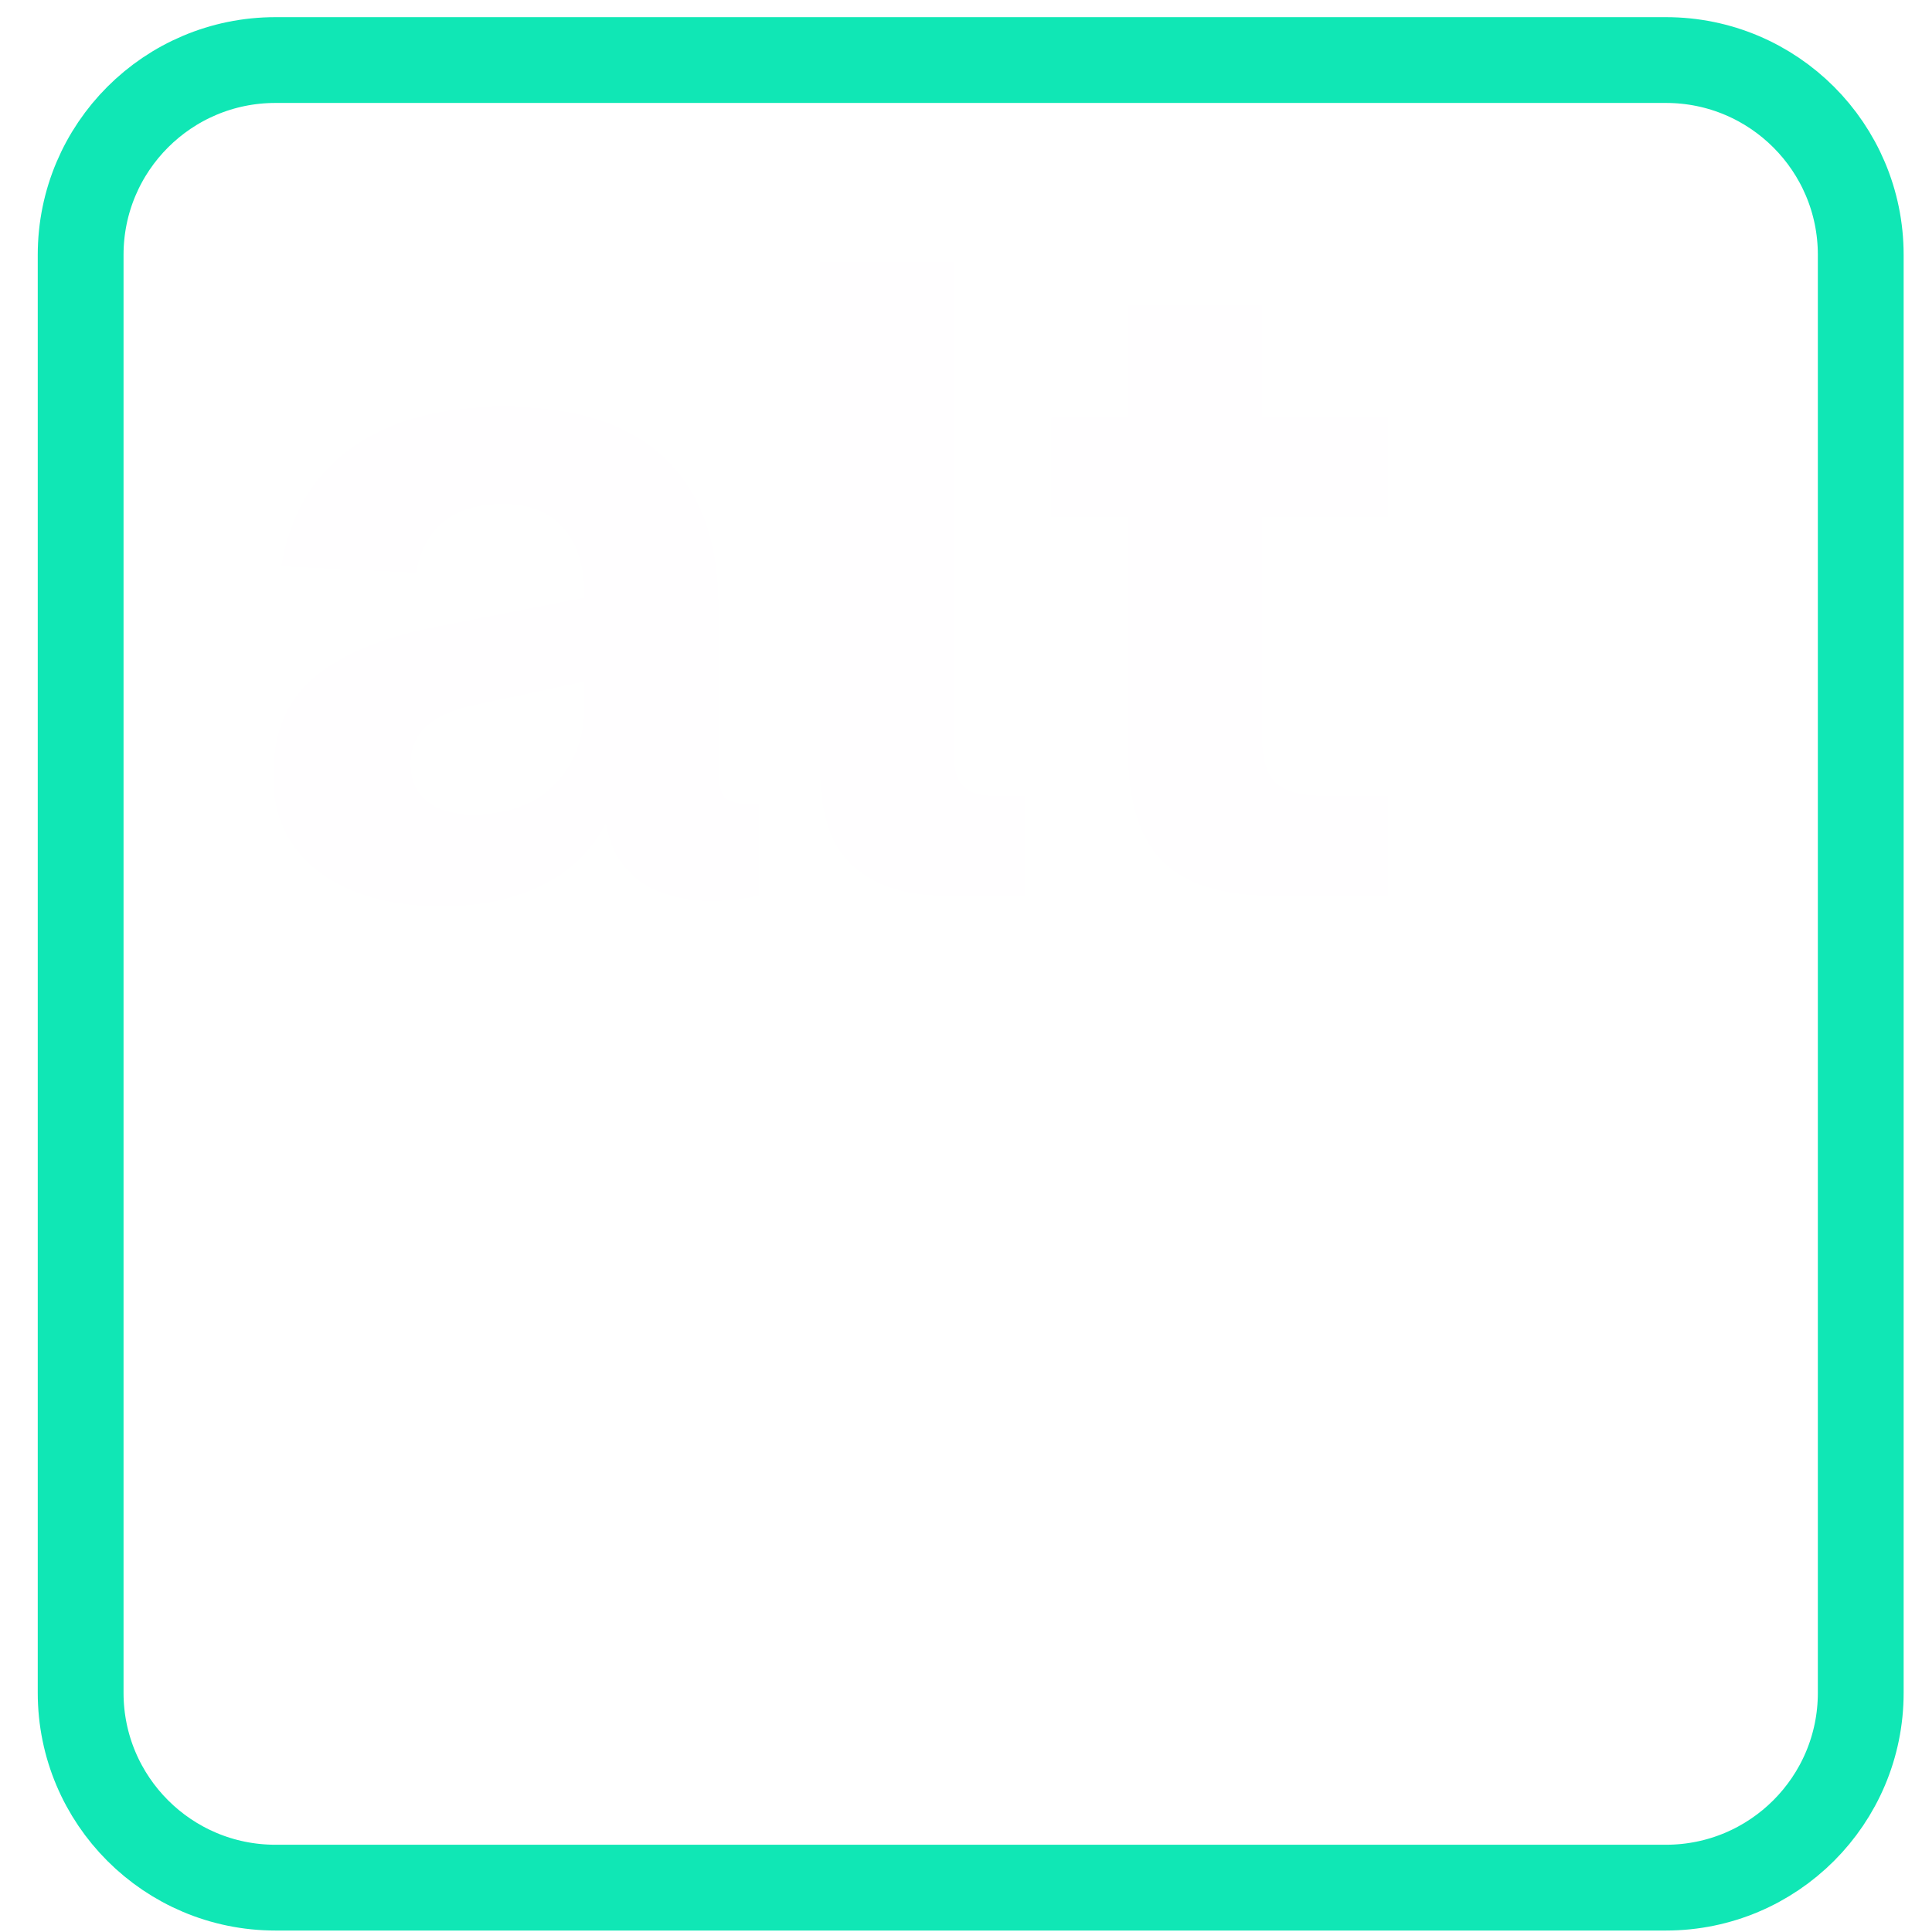
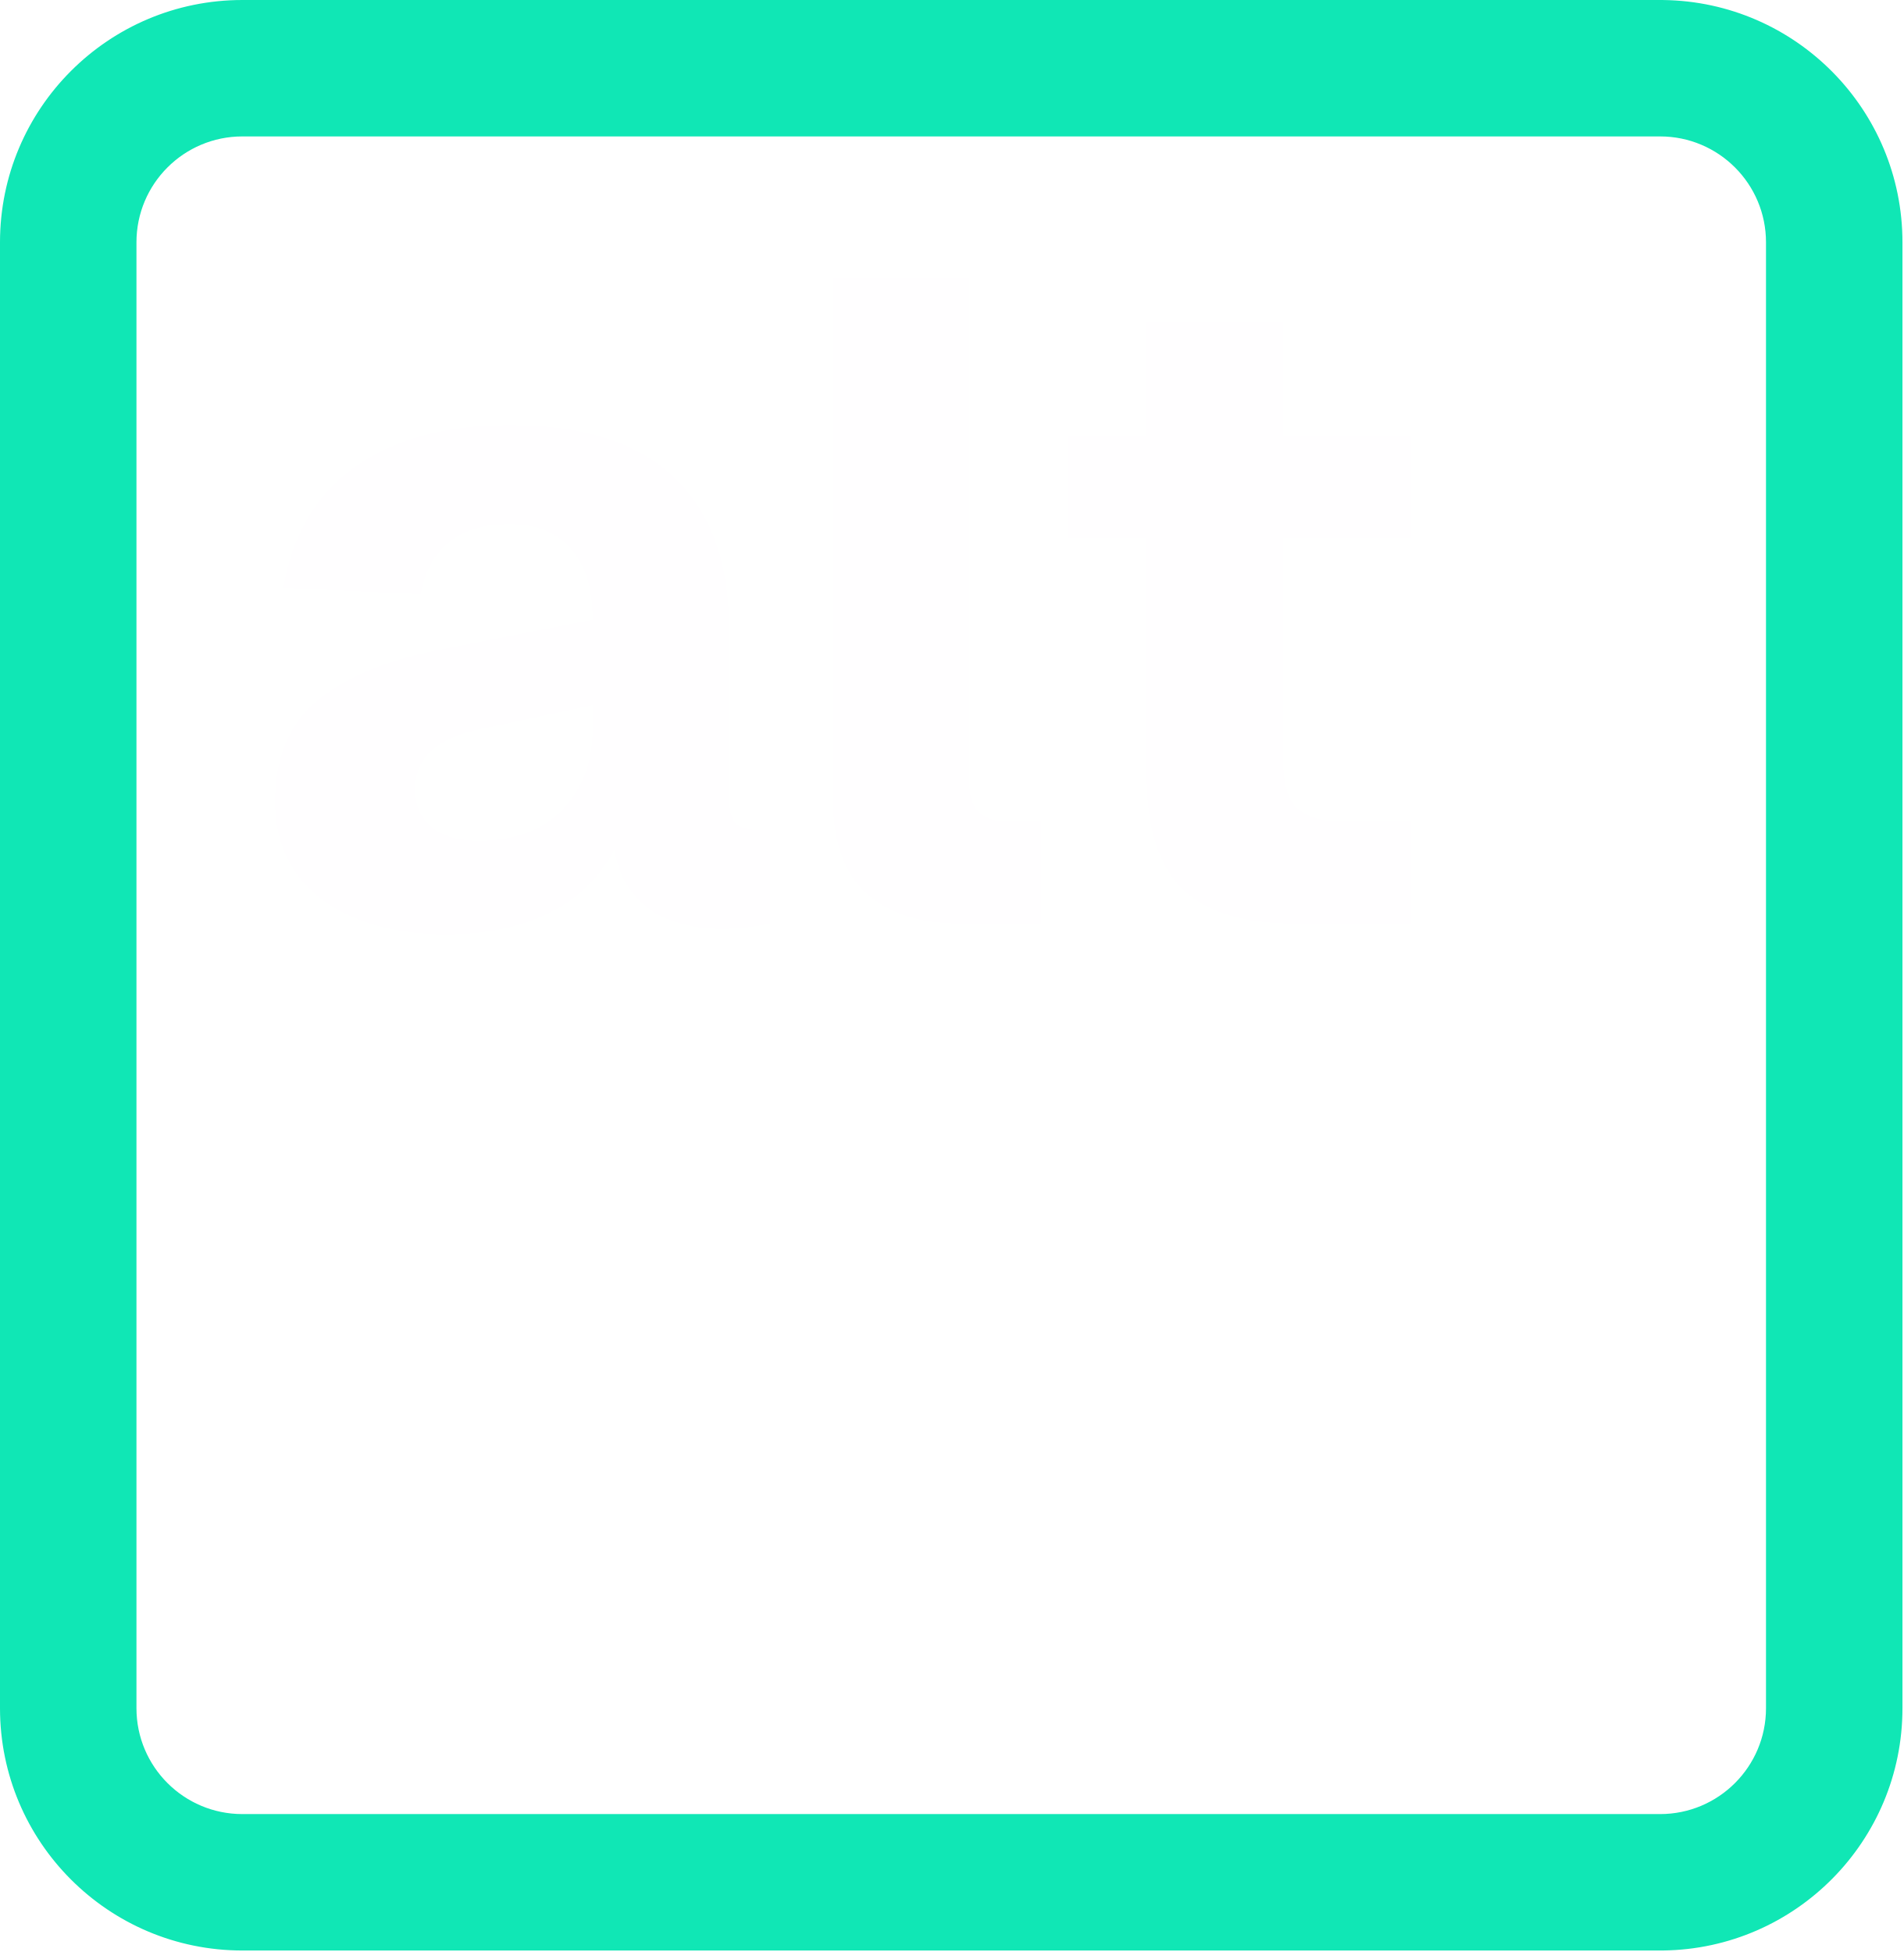
- <svg xmlns="http://www.w3.org/2000/svg" width="555" height="563" viewBox="0 0 555 563" fill="none">
-   <path d="M128.5 264.12C114.113 264.12 102.327 260.827 93.14 254.24C84.127 247.48 79.62 238.12 79.62 226.16C79.62 213.853 83.433 204.407 91.06 197.82C98.86 191.06 110.3 186.12 125.38 183L170.36 174.16C170.36 165.147 168.28 158.387 164.12 153.88C160.133 149.2 154.327 146.86 146.7 146.86C139.247 146.86 133.44 148.593 129.28 152.06C125.12 155.353 122.433 160.293 121.22 166.88L81.96 165.06C84.56 149.807 91.407 138.28 102.5 130.48C113.767 122.507 128.5 118.52 146.7 118.52C167.5 118.52 183.1 123.46 193.5 133.34C204.073 143.22 209.36 157.693 209.36 176.76V224.34C209.36 228.327 209.967 231.013 211.18 232.4C212.567 233.613 214.56 234.22 217.16 234.22H221.06V261C219.847 261.347 217.853 261.693 215.08 262.04C212.48 262.387 209.88 262.56 207.28 262.56C201.733 262.56 196.533 261.607 191.68 259.7C187 257.793 183.187 254.587 180.24 250.08C177.293 245.4 175.82 238.813 175.82 230.32L179.2 232.92C177.467 239.16 174.347 244.62 169.84 249.3C165.507 253.98 159.787 257.62 152.68 260.22C145.747 262.82 137.687 264.12 128.5 264.12ZM137.86 237.34C144.273 237.34 149.907 236.127 154.76 233.7C159.613 231.1 163.427 227.373 166.2 222.52C168.973 217.667 170.36 211.947 170.36 205.36V198.6L138.64 205.36C132.4 206.573 127.633 208.653 124.34 211.6C121.22 214.373 119.66 218.013 119.66 222.52C119.66 227.2 121.22 230.84 124.34 233.44C127.46 236.04 131.967 237.34 137.86 237.34ZM275.396 261C263.956 261 255.029 258.14 248.616 252.42C242.203 246.7 238.996 237.427 238.996 224.6V76.4H277.996V220.44C277.996 224.6 278.949 227.547 280.856 229.28C282.763 231.013 285.536 231.88 289.176 231.88H298.536V261H275.396ZM370.603 261C356.216 261 345.643 257.707 338.883 251.12C332.123 244.36 328.743 233.7 328.743 219.14V88.88H367.743V214.46C367.743 221.22 369.129 225.813 371.903 228.24C374.849 230.667 379.183 231.88 384.903 231.88H404.403V261H370.603ZM306.383 150.76V121.64H404.403V150.76H306.383Z" fill="#FFFEFF" />
-   <rect x="23.5" y="17.5" width="518.721" height="532.573" rx="56.764" stroke="#10E7B5" stroke-width="25" />
+ <svg xmlns="http://www.w3.org/2000/svg" width="544" height="558" viewBox="0 0 544 558" fill="none">
+   <path d="M474.457 518.573V557.573H69.264V518.573H474.457ZM504.721 488.31V69.264C504.721 52.55 491.171 39 474.457 39H69.264C52.55 39 39 52.55 39 69.264V488.31C39 505.024 52.55 518.573 69.264 518.573V557.573C31.01 557.573 0 526.563 0 488.31V69.264C3.64372e-05 31.01 31.01 5.66885e-05 69.264 0H474.457L475.353 0.006C513.193 0.485 543.721 31.309 543.721 69.264V488.31C543.721 526.264 513.193 557.088 475.353 557.568L474.457 557.573V518.573C491.171 518.573 504.721 505.024 504.721 488.31Z" fill="#10E7B5" />
+   <path d="M369.603 263.987C355.216 263.987 344.643 260.694 337.883 254.107C331.123 247.347 327.743 236.687 327.743 222.127V91.867H366.743V217.447C366.743 224.207 368.129 228.801 370.903 231.227C373.849 233.654 378.183 234.867 383.903 234.867H403.403V263.987H369.603ZM305.383 153.747V124.627H403.403V153.747H305.383Z" fill="#FFFEFF" />
+   <path d="M274.396 263.987C262.956 263.987 254.029 261.127 247.616 255.407C241.203 249.687 237.996 240.413 237.996 227.587V79.387H276.996V223.427C276.996 227.587 277.949 230.533 279.856 232.267C281.763 234 284.536 234.867 288.176 234.867H297.536V263.987H274.396Z" fill="#FFFEFF" />
+   <path d="M127.5 267.106C113.113 267.106 101.327 263.813 92.14 257.226C83.127 250.466 78.62 241.106 78.62 229.146C78.62 216.839 82.433 207.393 90.06 200.806C97.86 194.046 109.3 189.106 124.38 185.986L169.36 177.146C169.36 168.133 167.28 161.373 163.12 156.866C159.133 152.186 153.327 149.846 145.7 149.846C138.247 149.846 132.44 151.579 128.28 155.046C124.12 158.339 121.433 163.279 120.22 169.866L80.96 168.046C83.56 152.793 90.407 141.266 101.5 133.466C112.767 125.493 127.5 121.506 145.7 121.506C166.5 121.506 182.1 126.446 192.5 136.326C203.073 146.206 208.36 160.679 208.36 179.746V227.326C208.36 231.313 208.967 233.999 210.18 235.386C211.567 236.599 213.56 237.206 216.16 237.206H220.06V263.986C218.847 264.333 216.853 264.679 214.08 265.026C211.48 265.373 208.88 265.546 206.28 265.546C200.733 265.546 195.533 264.593 190.68 262.686C186 260.779 182.187 257.573 179.24 253.066C176.293 248.386 174.82 241.799 174.82 233.306L178.2 235.906C176.467 242.146 173.347 247.606 168.84 252.286C164.507 256.966 158.787 260.606 151.68 263.206C144.747 265.806 136.687 267.106 127.5 267.106ZM136.86 240.326C143.273 240.326 148.907 239.113 153.76 236.686C158.613 234.086 162.427 230.359 165.2 225.506C167.973 220.653 169.36 214.933 169.36 208.346V201.586L137.64 208.346C131.4 209.559 126.633 211.639 123.34 214.586C120.22 217.359 118.66 220.999 118.66 225.506C118.66 230.186 120.22 233.826 123.34 236.426C126.46 239.026 130.967 240.326 136.86 240.326Z" fill="#FFFEFF" />
</svg>
